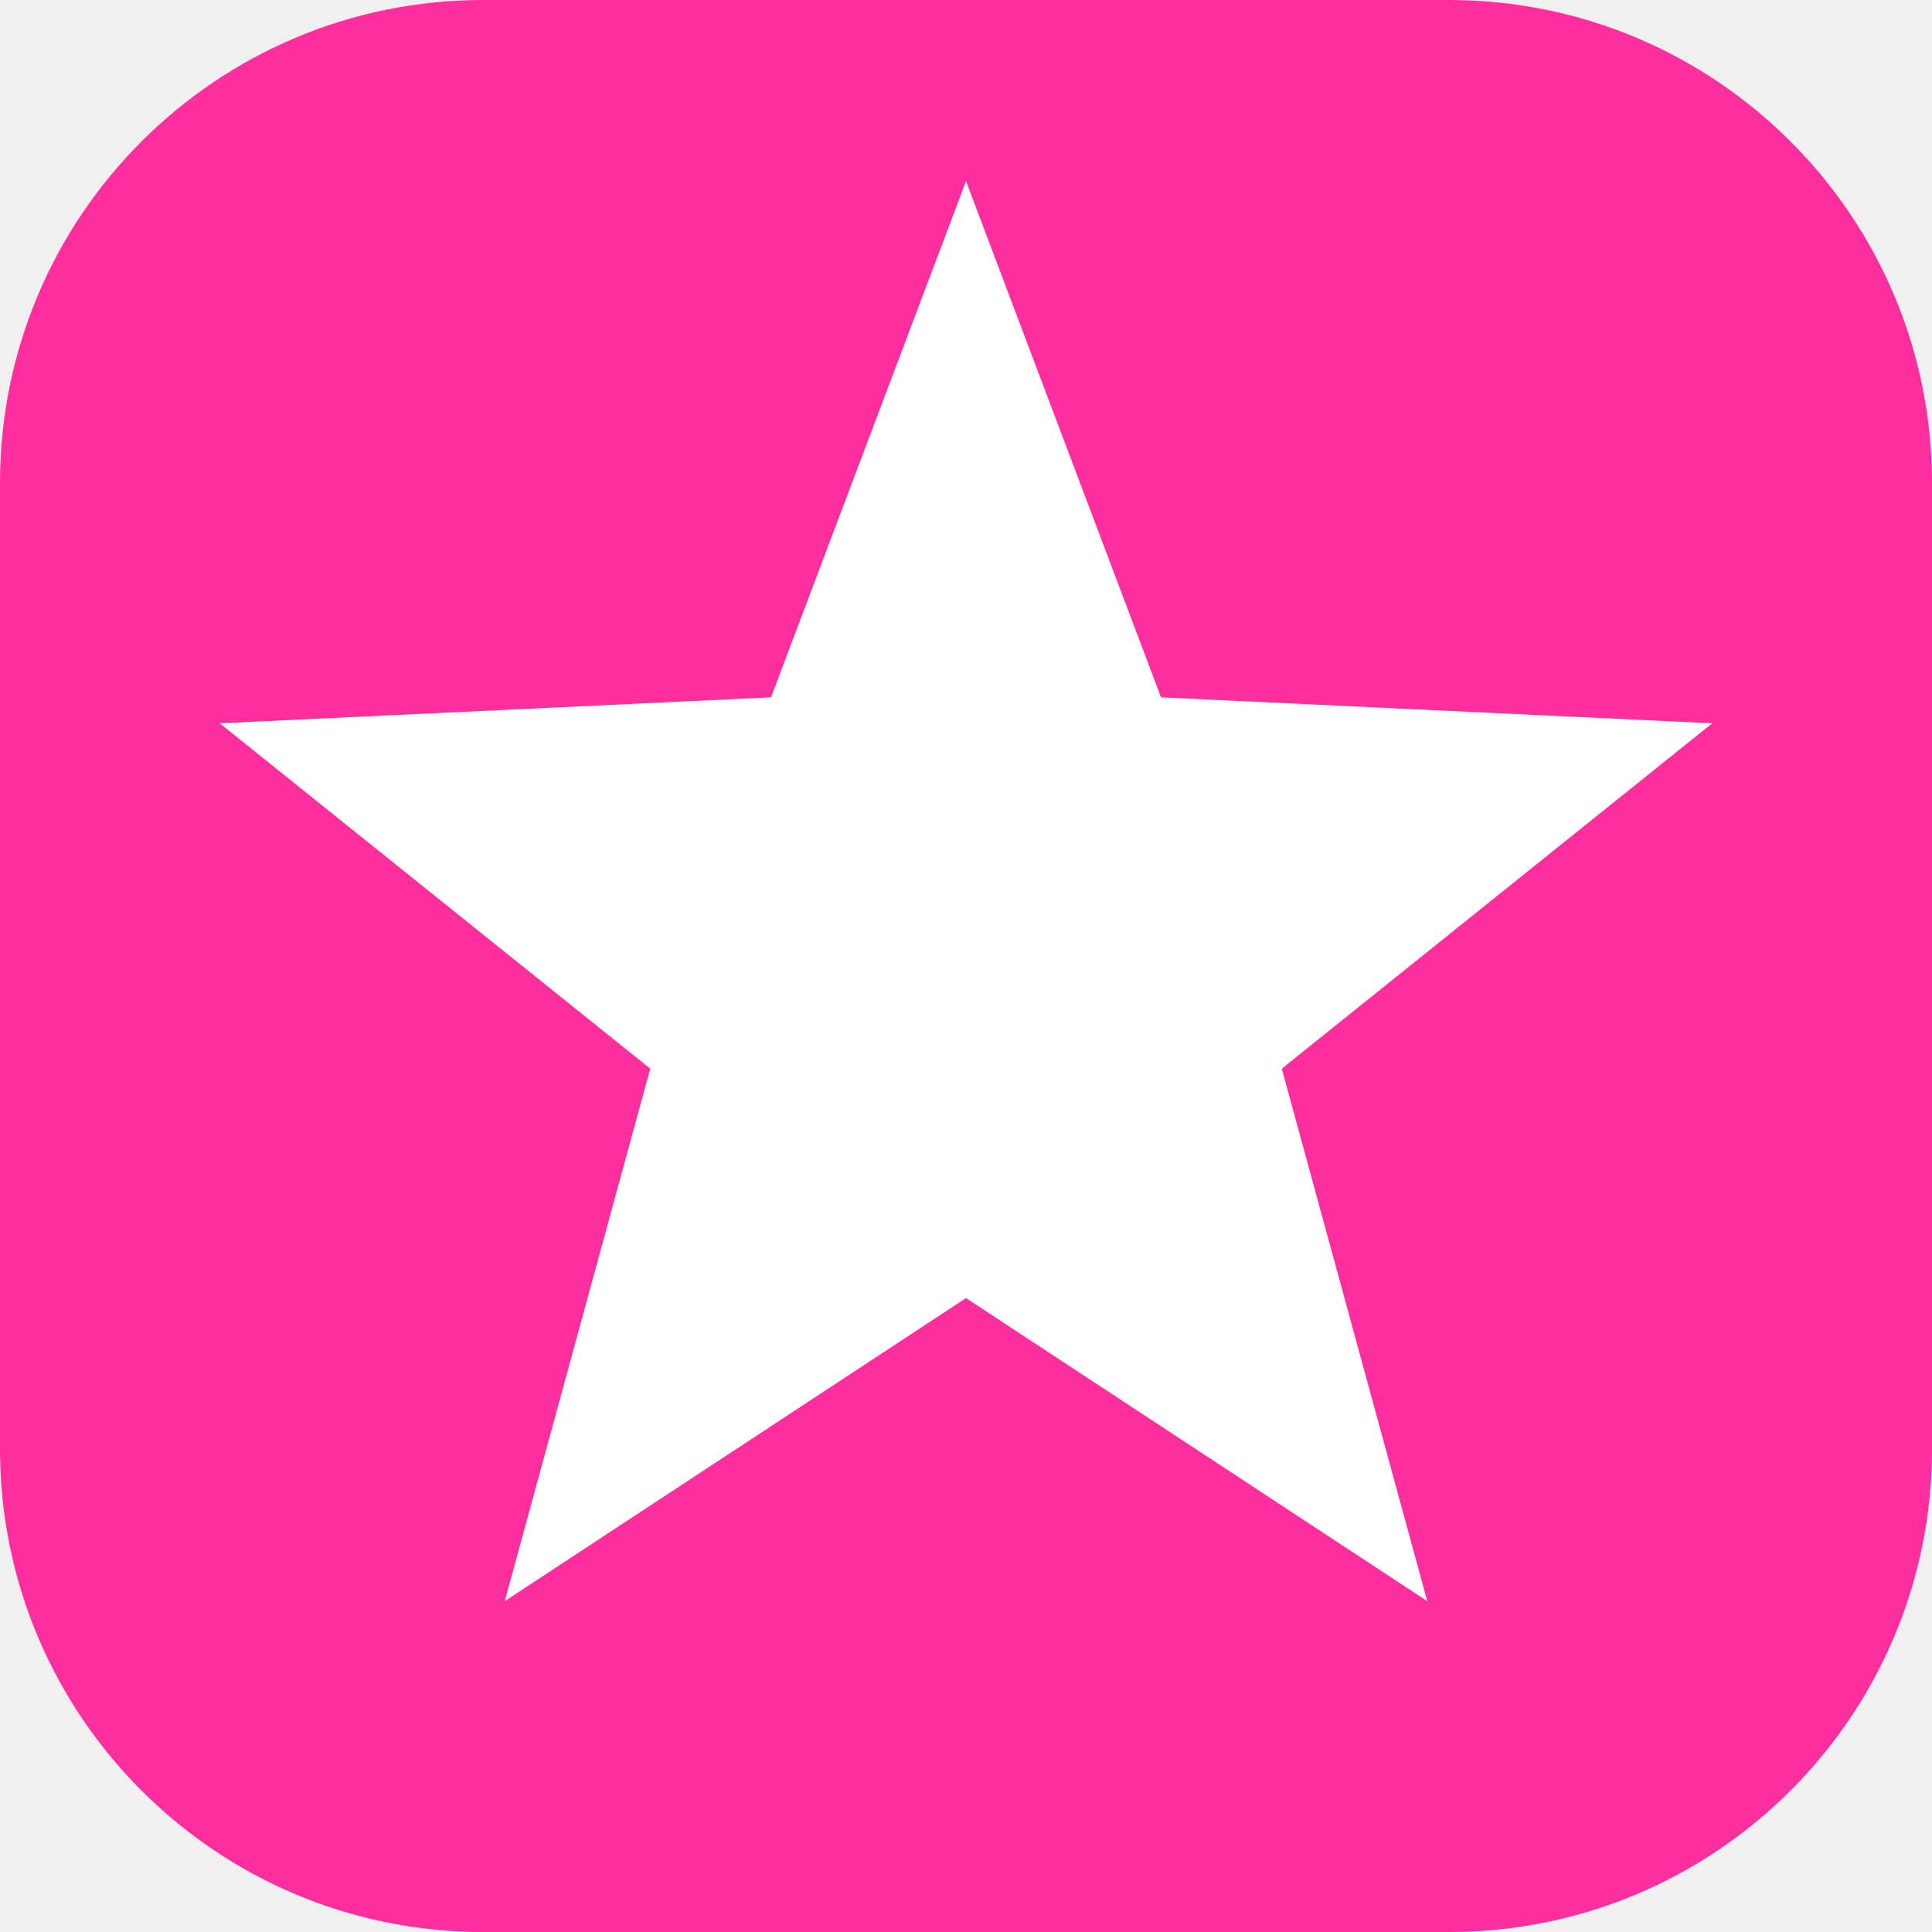
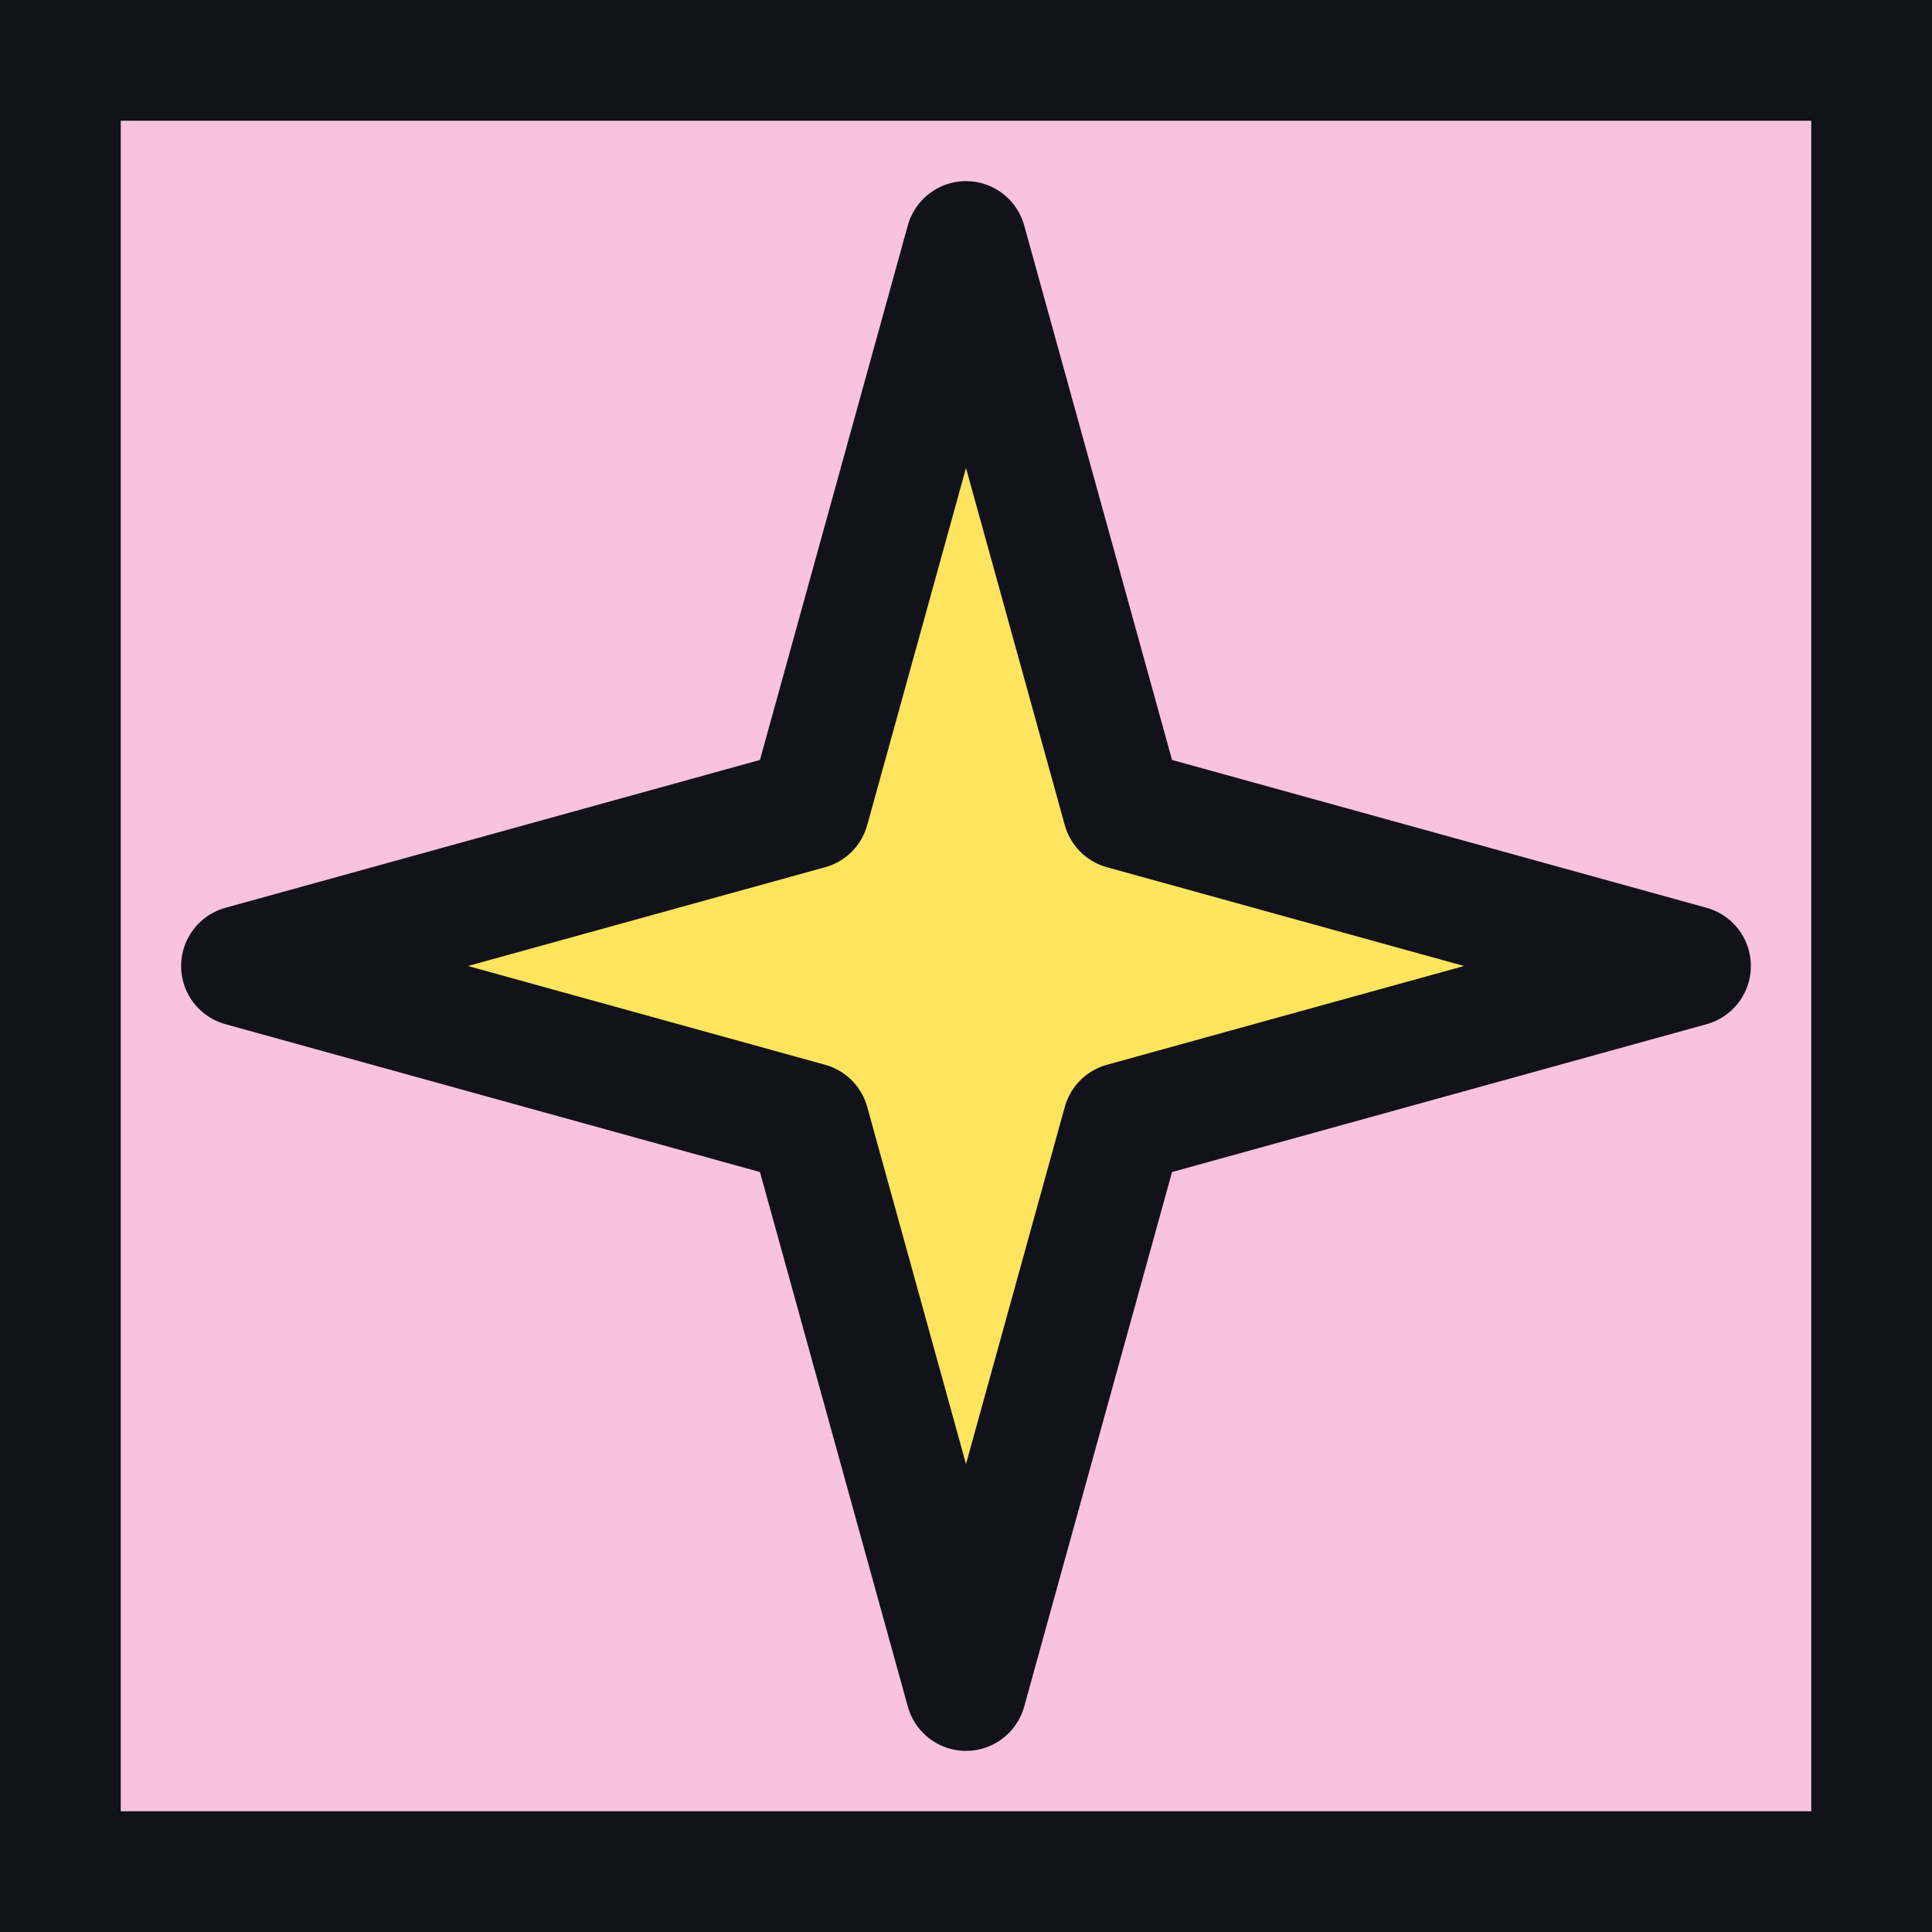
<svg xmlns="http://www.w3.org/2000/svg" viewBox="0 0 32 32">
-   <rect width="32" height="32" rx="8" fill="#FF2E9F" />
-   <polygon points="16,3 19.23,11.55 28.36,11.98 21.23,17.70 23.64,26.52 16,21.5 8.36,26.52 10.77,17.70 3.64,11.98 12.77,11.55" fill="#ffffff" />
+   <rect x="1" y="1" width="30" height="30" fill="#F9C2DE" stroke="#12121A" stroke-width="2" />
+   <path d="M16 4 18.6 13.4 28 16 18.6 18.6 16 28 13.4 18.6 4 16 13.4 13.4Z" fill="#FFE45E" stroke="#12121A" stroke-width="2" stroke-linejoin="round" />
</svg>
